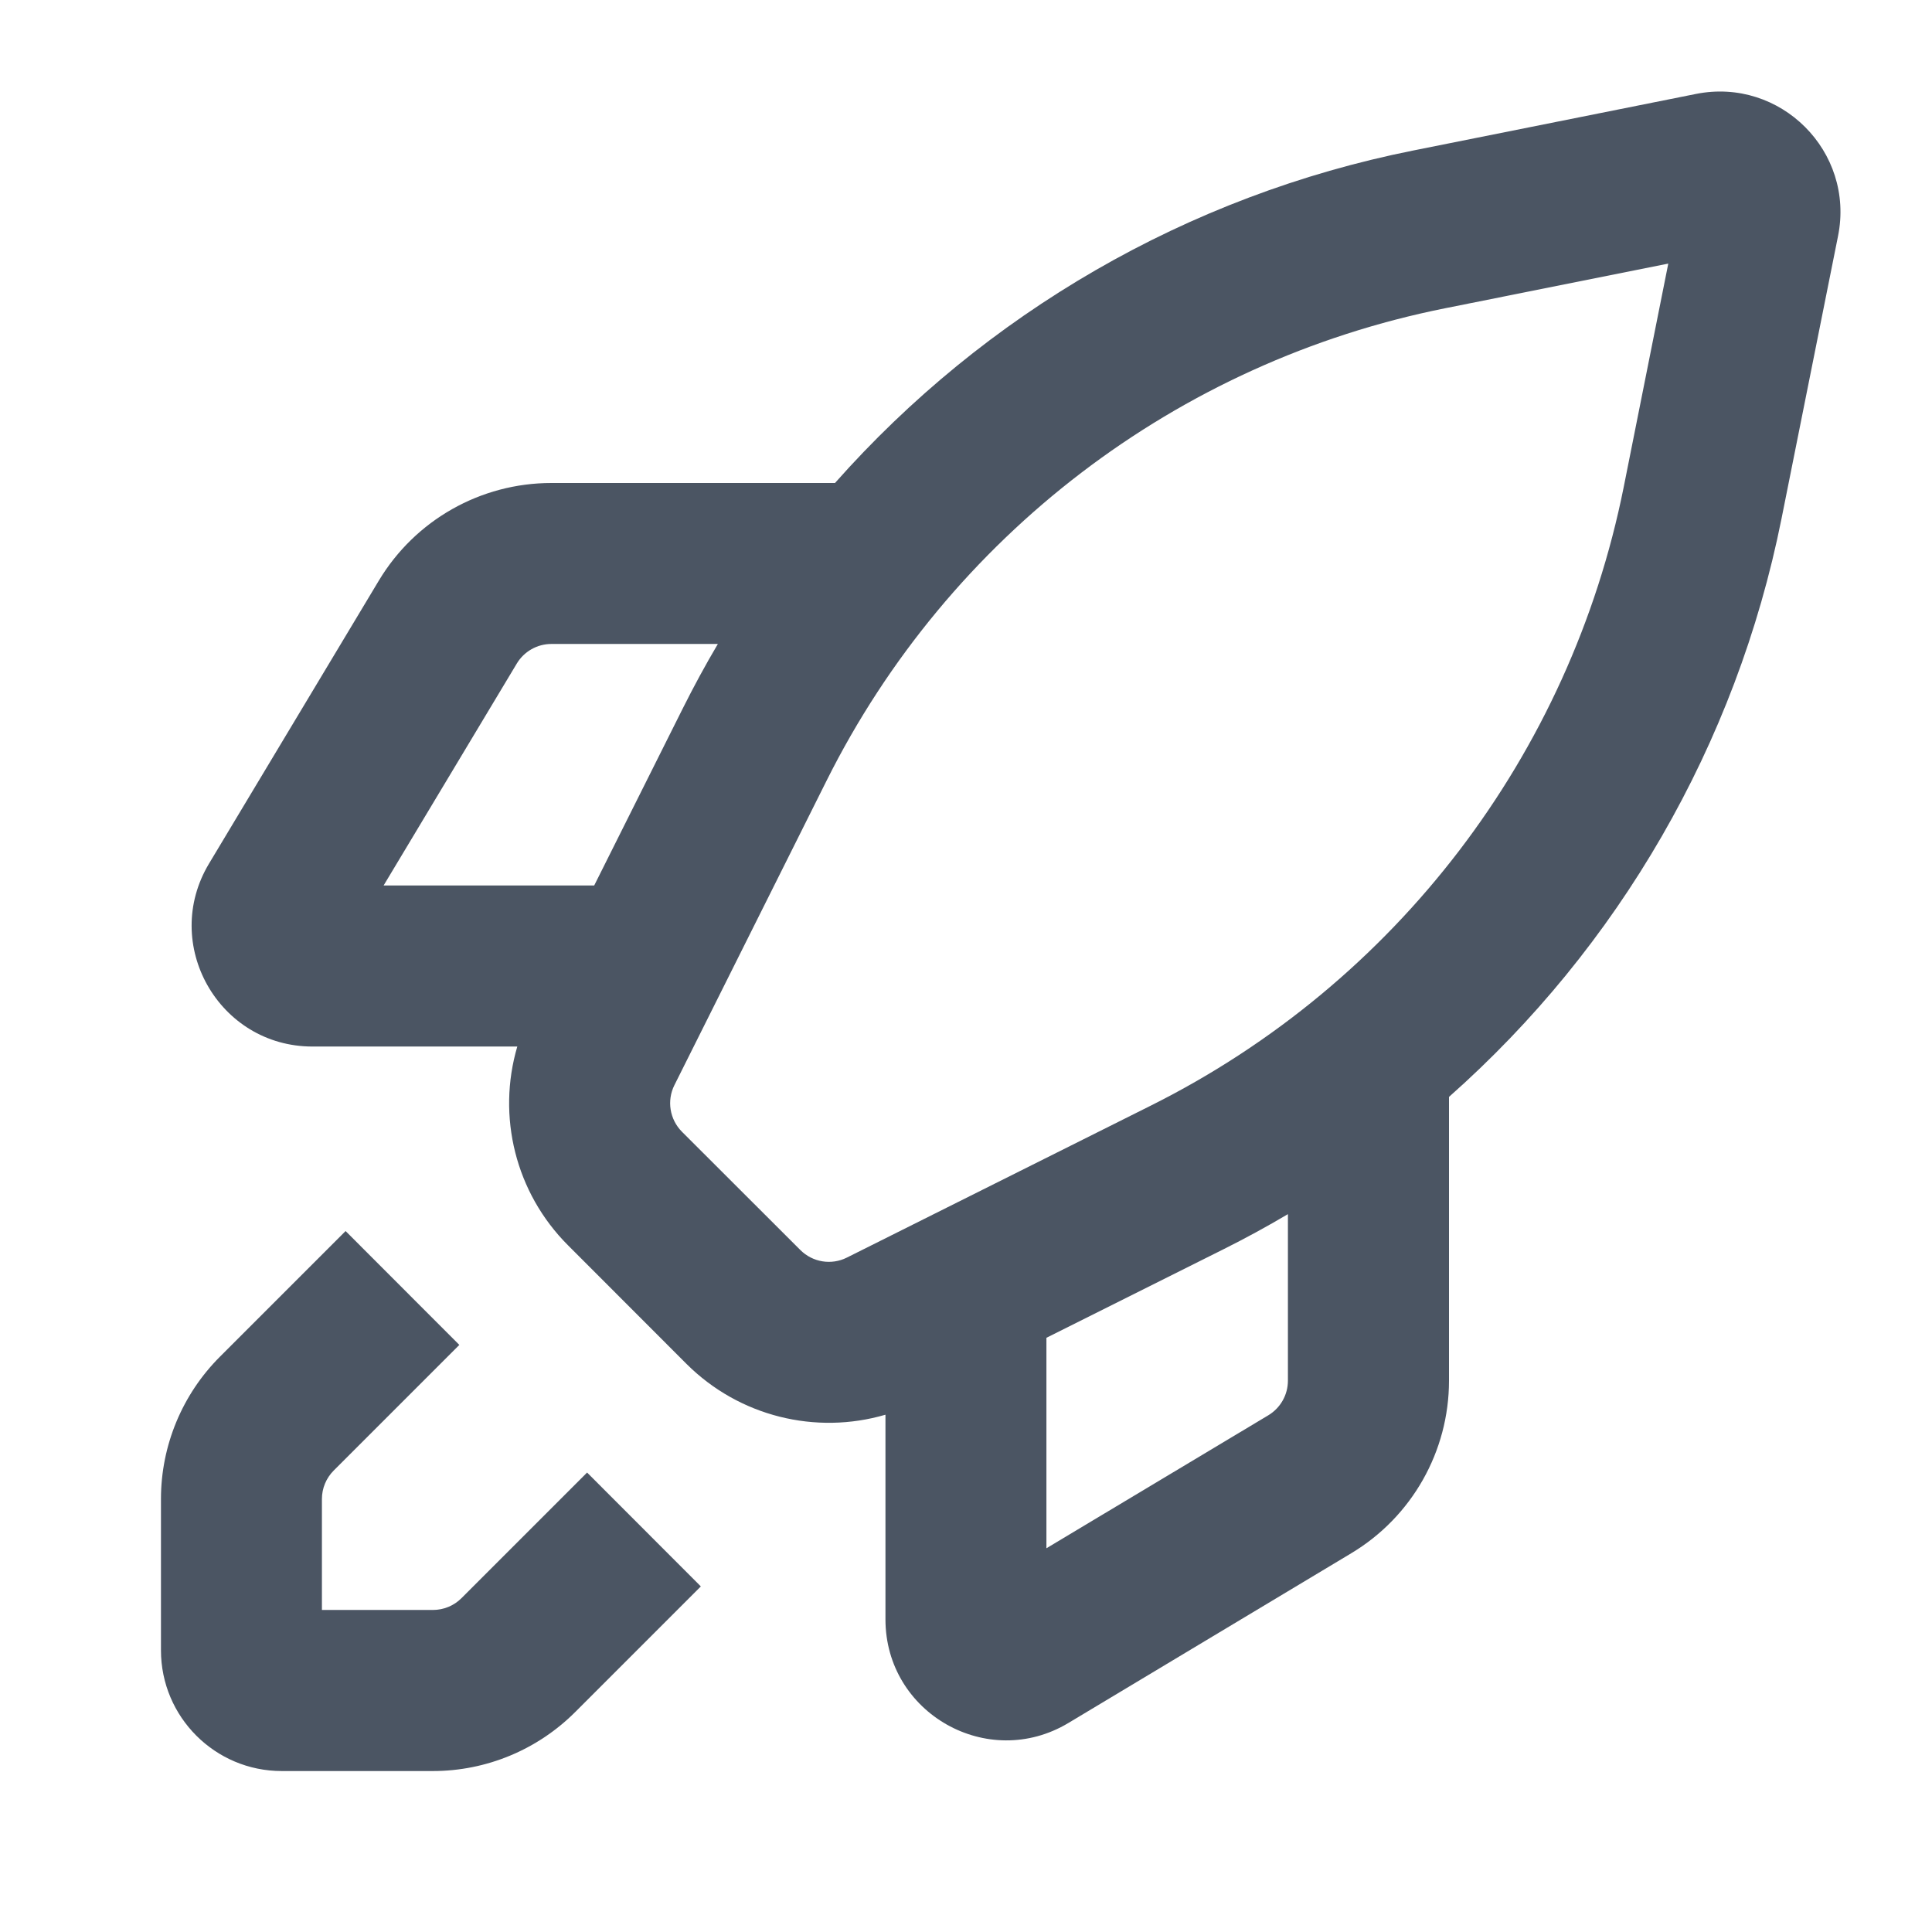
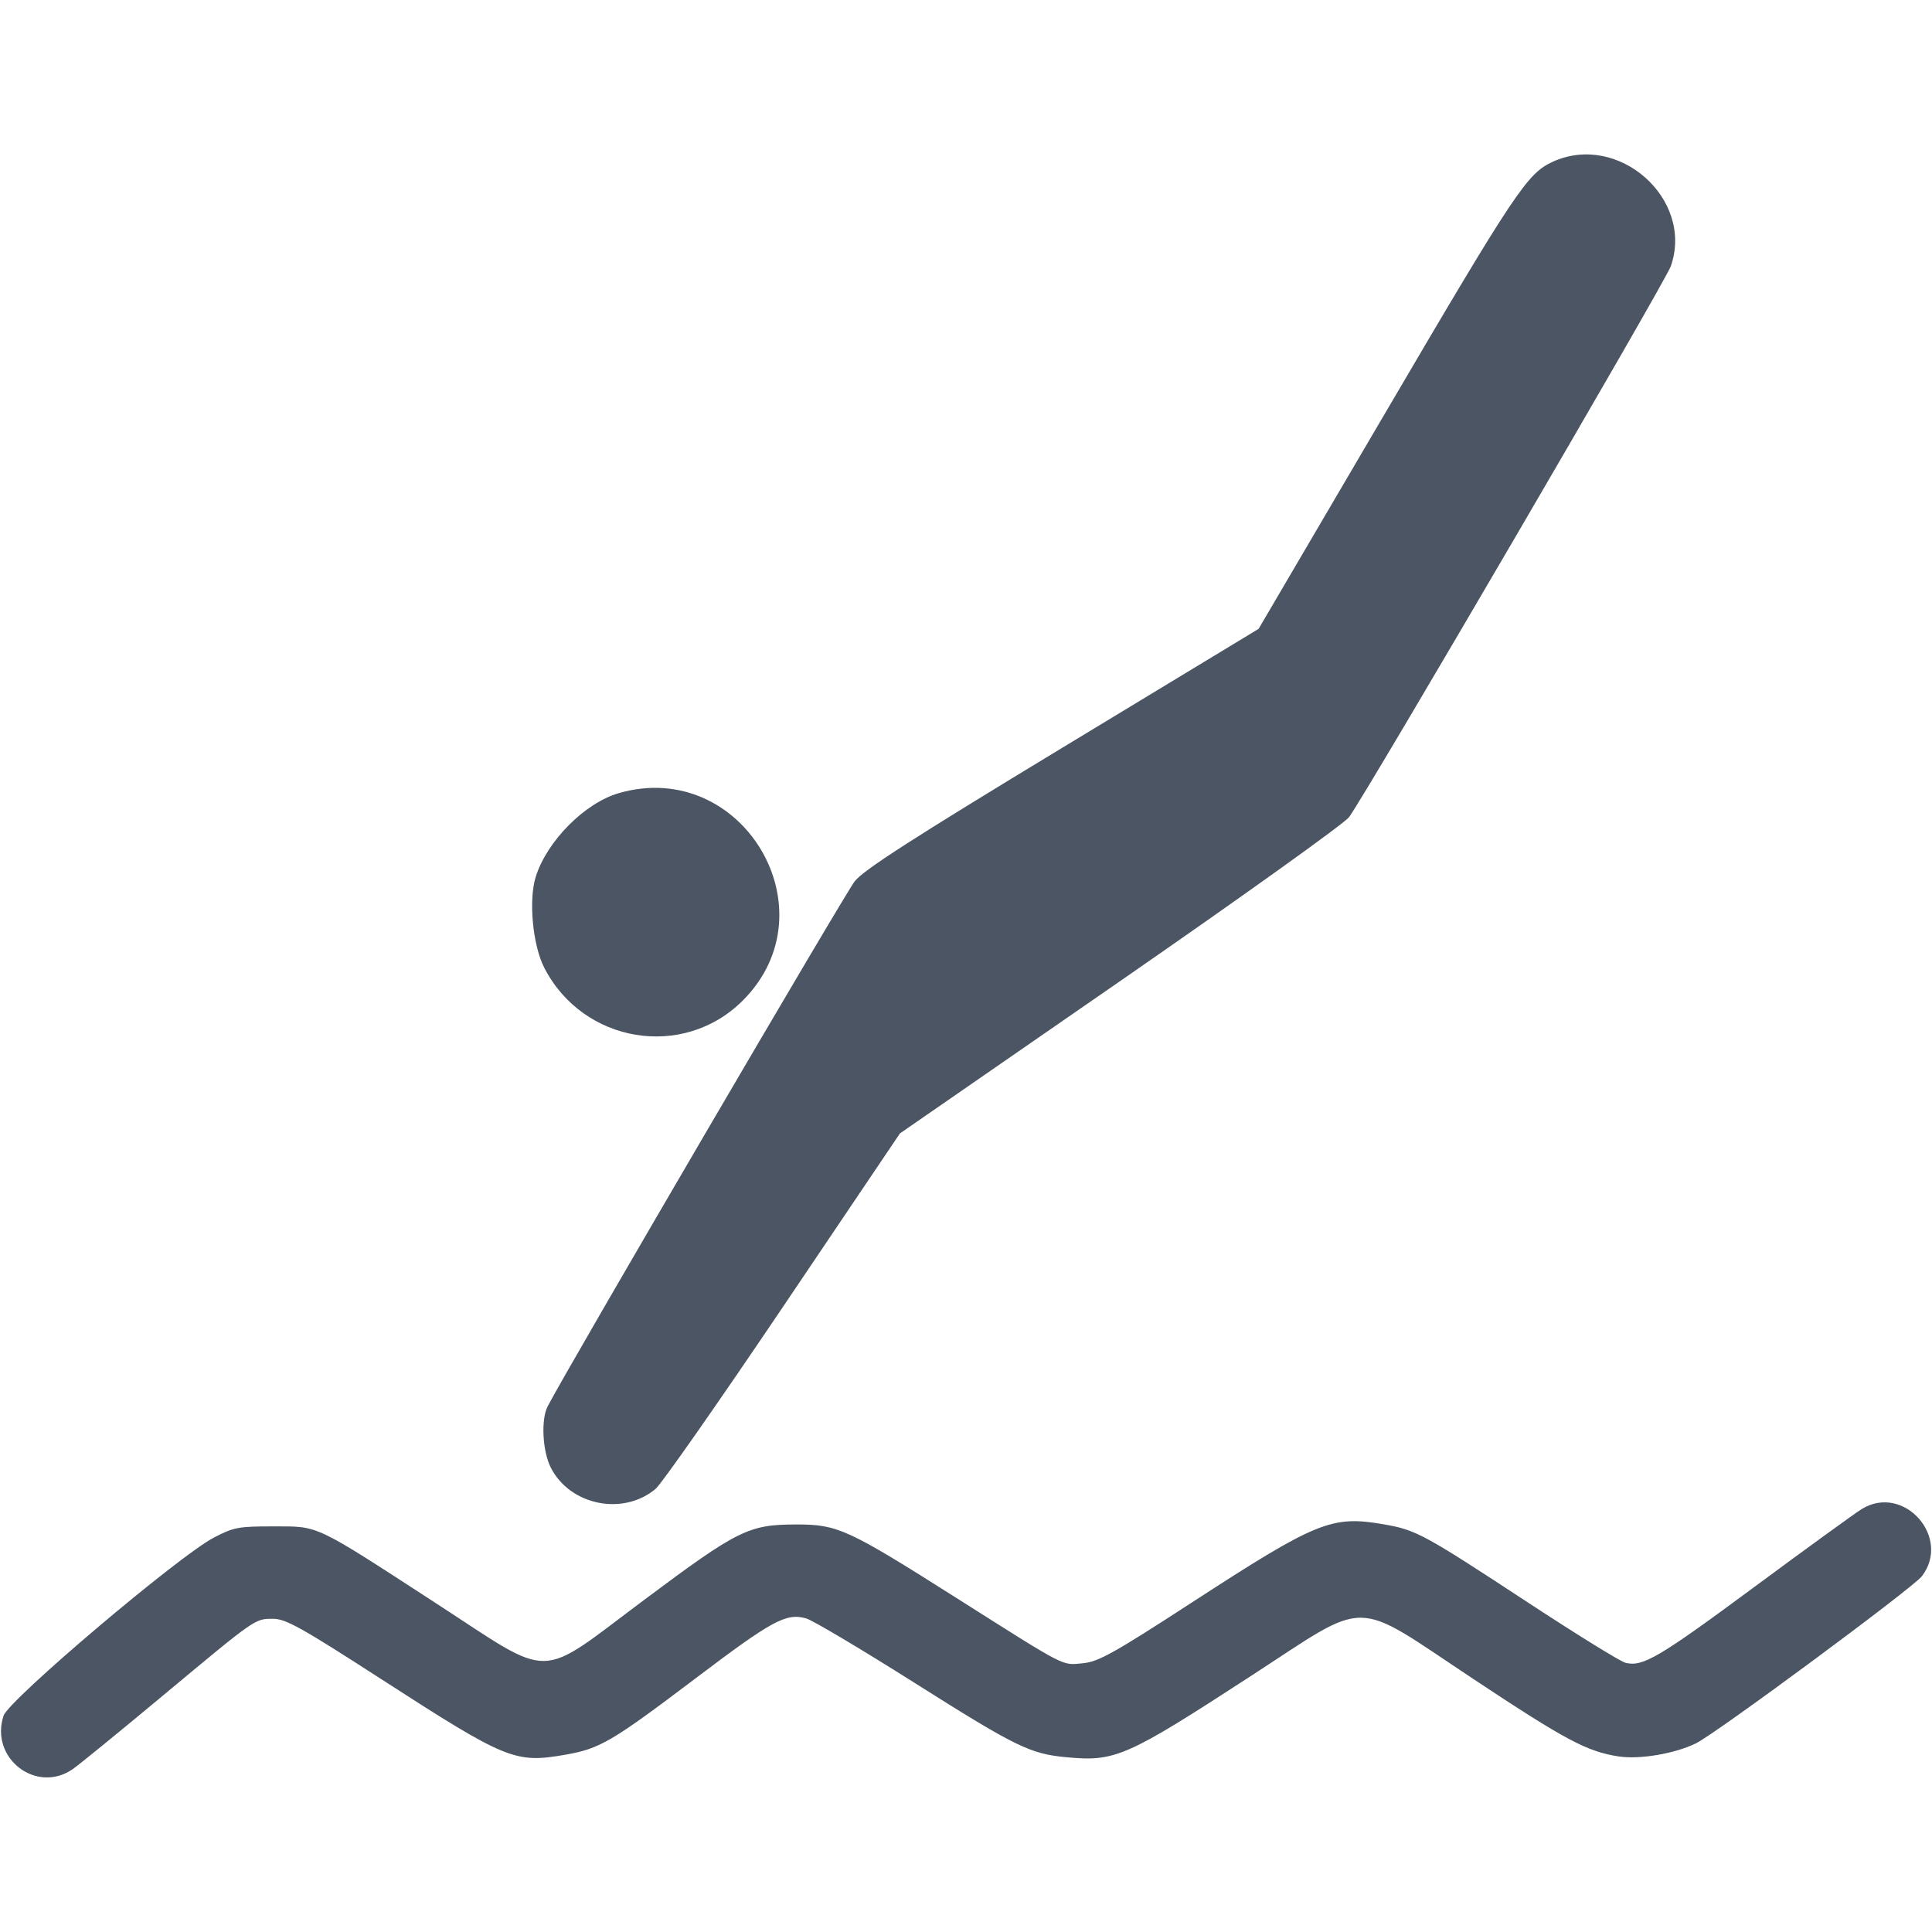
- <svg xmlns="http://www.w3.org/2000/svg" width="16" height="16" viewBox="0 0 16 16" fill="none">
-   <path fill-rule="evenodd" clip-rule="evenodd" d="M15.222 1.954C15.362 1.255 14.745 0.638 14.045 0.778L11.706 1.246C9.831 1.62 8.156 2.599 6.915 4H4.566C3.98 4 3.438 4.307 3.137 4.809L1.731 7.152C1.331 7.819 1.811 8.667 2.588 8.667H4.284C4.114 9.244 4.268 9.878 4.705 10.314L5.685 11.295C6.122 11.731 6.756 11.885 7.333 11.716V13.411C7.333 14.189 8.181 14.669 8.848 14.269L11.191 12.863C11.693 12.562 12 12.019 12 11.434V9.084C13.401 7.844 14.379 6.168 14.754 4.294L15.222 1.954ZM4.921 7.333L5.654 5.868C5.745 5.686 5.842 5.507 5.945 5.333H4.566C4.449 5.333 4.34 5.395 4.28 5.495L3.177 7.333H4.921ZM8.666 12.822V11.079L10.132 10.346C10.314 10.255 10.492 10.158 10.666 10.055V11.434C10.666 11.551 10.605 11.659 10.505 11.72L8.666 12.822ZM11.967 2.553L13.816 2.183L13.447 4.033C13.003 6.252 11.559 8.141 9.535 9.154L7.013 10.415C6.885 10.479 6.73 10.454 6.628 10.352L5.647 9.372C5.546 9.27 5.521 9.115 5.585 8.987L6.846 6.464C7.858 4.44 9.748 2.997 11.967 2.553Z" fill="#4B5563" />
-   <path d="M2.862 10.195L1.821 11.236C1.509 11.548 1.333 11.972 1.333 12.414V13.667C1.333 14.219 1.781 14.667 2.333 14.667H3.585C4.027 14.667 4.451 14.491 4.764 14.178L5.804 13.138L4.862 12.195L3.821 13.236C3.759 13.298 3.674 13.333 3.585 13.333H2.666V12.414C2.666 12.326 2.701 12.241 2.764 12.178L3.804 11.138L2.862 10.195Z" fill="#4B5563" />
+ <svg xmlns="http://www.w3.org/2000/svg" width="16" height="16" viewBox="0 0 512 512" fill="none">
+   <path d="M 411.500 42.866 C 404.731 45.948, 401.561 50.704, 367.021 109.584 L 333.541 166.655 281.663 198.077 C 242.106 222.037, 229.015 230.450, 226.545 233.500 C 224.071 236.556, 150.797 361.837, 145.139 372.684 C 143.327 376.160, 143.762 384.613, 145.977 388.956 C 151.080 398.957, 165.148 401.795, 173.748 394.558 C 175.310 393.244, 190.513 371.516, 207.533 346.274 L 238.478 300.379 296.818 260.020 C 328.904 237.822, 356.206 218.275, 357.487 216.580 C 361.753 210.941, 441.346 74.674, 442.781 70.553 C 448.992 52.716, 428.907 34.938, 411.500 42.866 M 164.047 210.171 C 154.987 212.772, 144.950 222.870, 141.973 232.381 C 140.041 238.553, 141.173 250.532, 144.252 256.500 C 154.583 276.525, 181.116 280.884, 196.856 265.144 C 220.794 241.206, 196.682 200.805, 164.047 210.171 M 493.417 399.888 C 491.721 400.922, 478.904 410.219, 464.934 420.549 C 439.507 439.350, 435.338 441.804, 430.764 440.656 C 429.416 440.317, 417.767 433.116, 404.875 424.652 C 377.278 406.533, 375.300 405.459, 366.813 403.981 C 352.877 401.554, 349.083 403.098, 315.728 424.759 C 295.150 438.123, 291.106 440.380, 287.033 440.771 C 281.287 441.323, 283.212 442.318, 253 423.183 C 224.628 405.214, 221.977 404, 211.104 404 C 198.425 404, 195.619 405.386, 170.841 423.888 C 141.920 445.483, 147.129 445.392, 115.500 424.851 C 82.933 403.701, 84.665 404.519, 72.435 404.509 C 63.182 404.501, 61.906 404.742, 56.639 407.500 C 47.300 412.389, 2.325 450.485, 0.941 454.680 C -2.789 465.980, 9.704 475.554, 19.346 468.786 C 21.081 467.568, 31.725 458.886, 43 449.493 C 67.968 428.692, 67.526 429, 72.362 429 C 75.721 429, 79.783 431.263, 100.889 444.894 C 134.229 466.424, 136.463 467.344, 149.792 465.022 C 158.995 463.420, 162.057 461.625, 184.313 444.791 C 204.733 429.346, 208.360 427.382, 213.668 428.905 C 215.363 429.391, 228.216 437.033, 242.229 445.887 C 269.194 462.924, 272.949 464.769, 282.505 465.675 C 295.587 466.914, 298.363 465.695, 331.492 444.164 C 363.320 423.479, 357.992 423.416, 390.313 444.856 C 414.963 461.207, 420.625 464.221, 429.064 465.487 C 434.578 466.314, 443.894 464.723, 449.435 462.008 C 454.796 459.381, 506.977 420.789, 509.323 417.715 C 517.209 407.385, 504.493 393.133, 493.417 399.888" fill="#4B5563" />
</svg>
